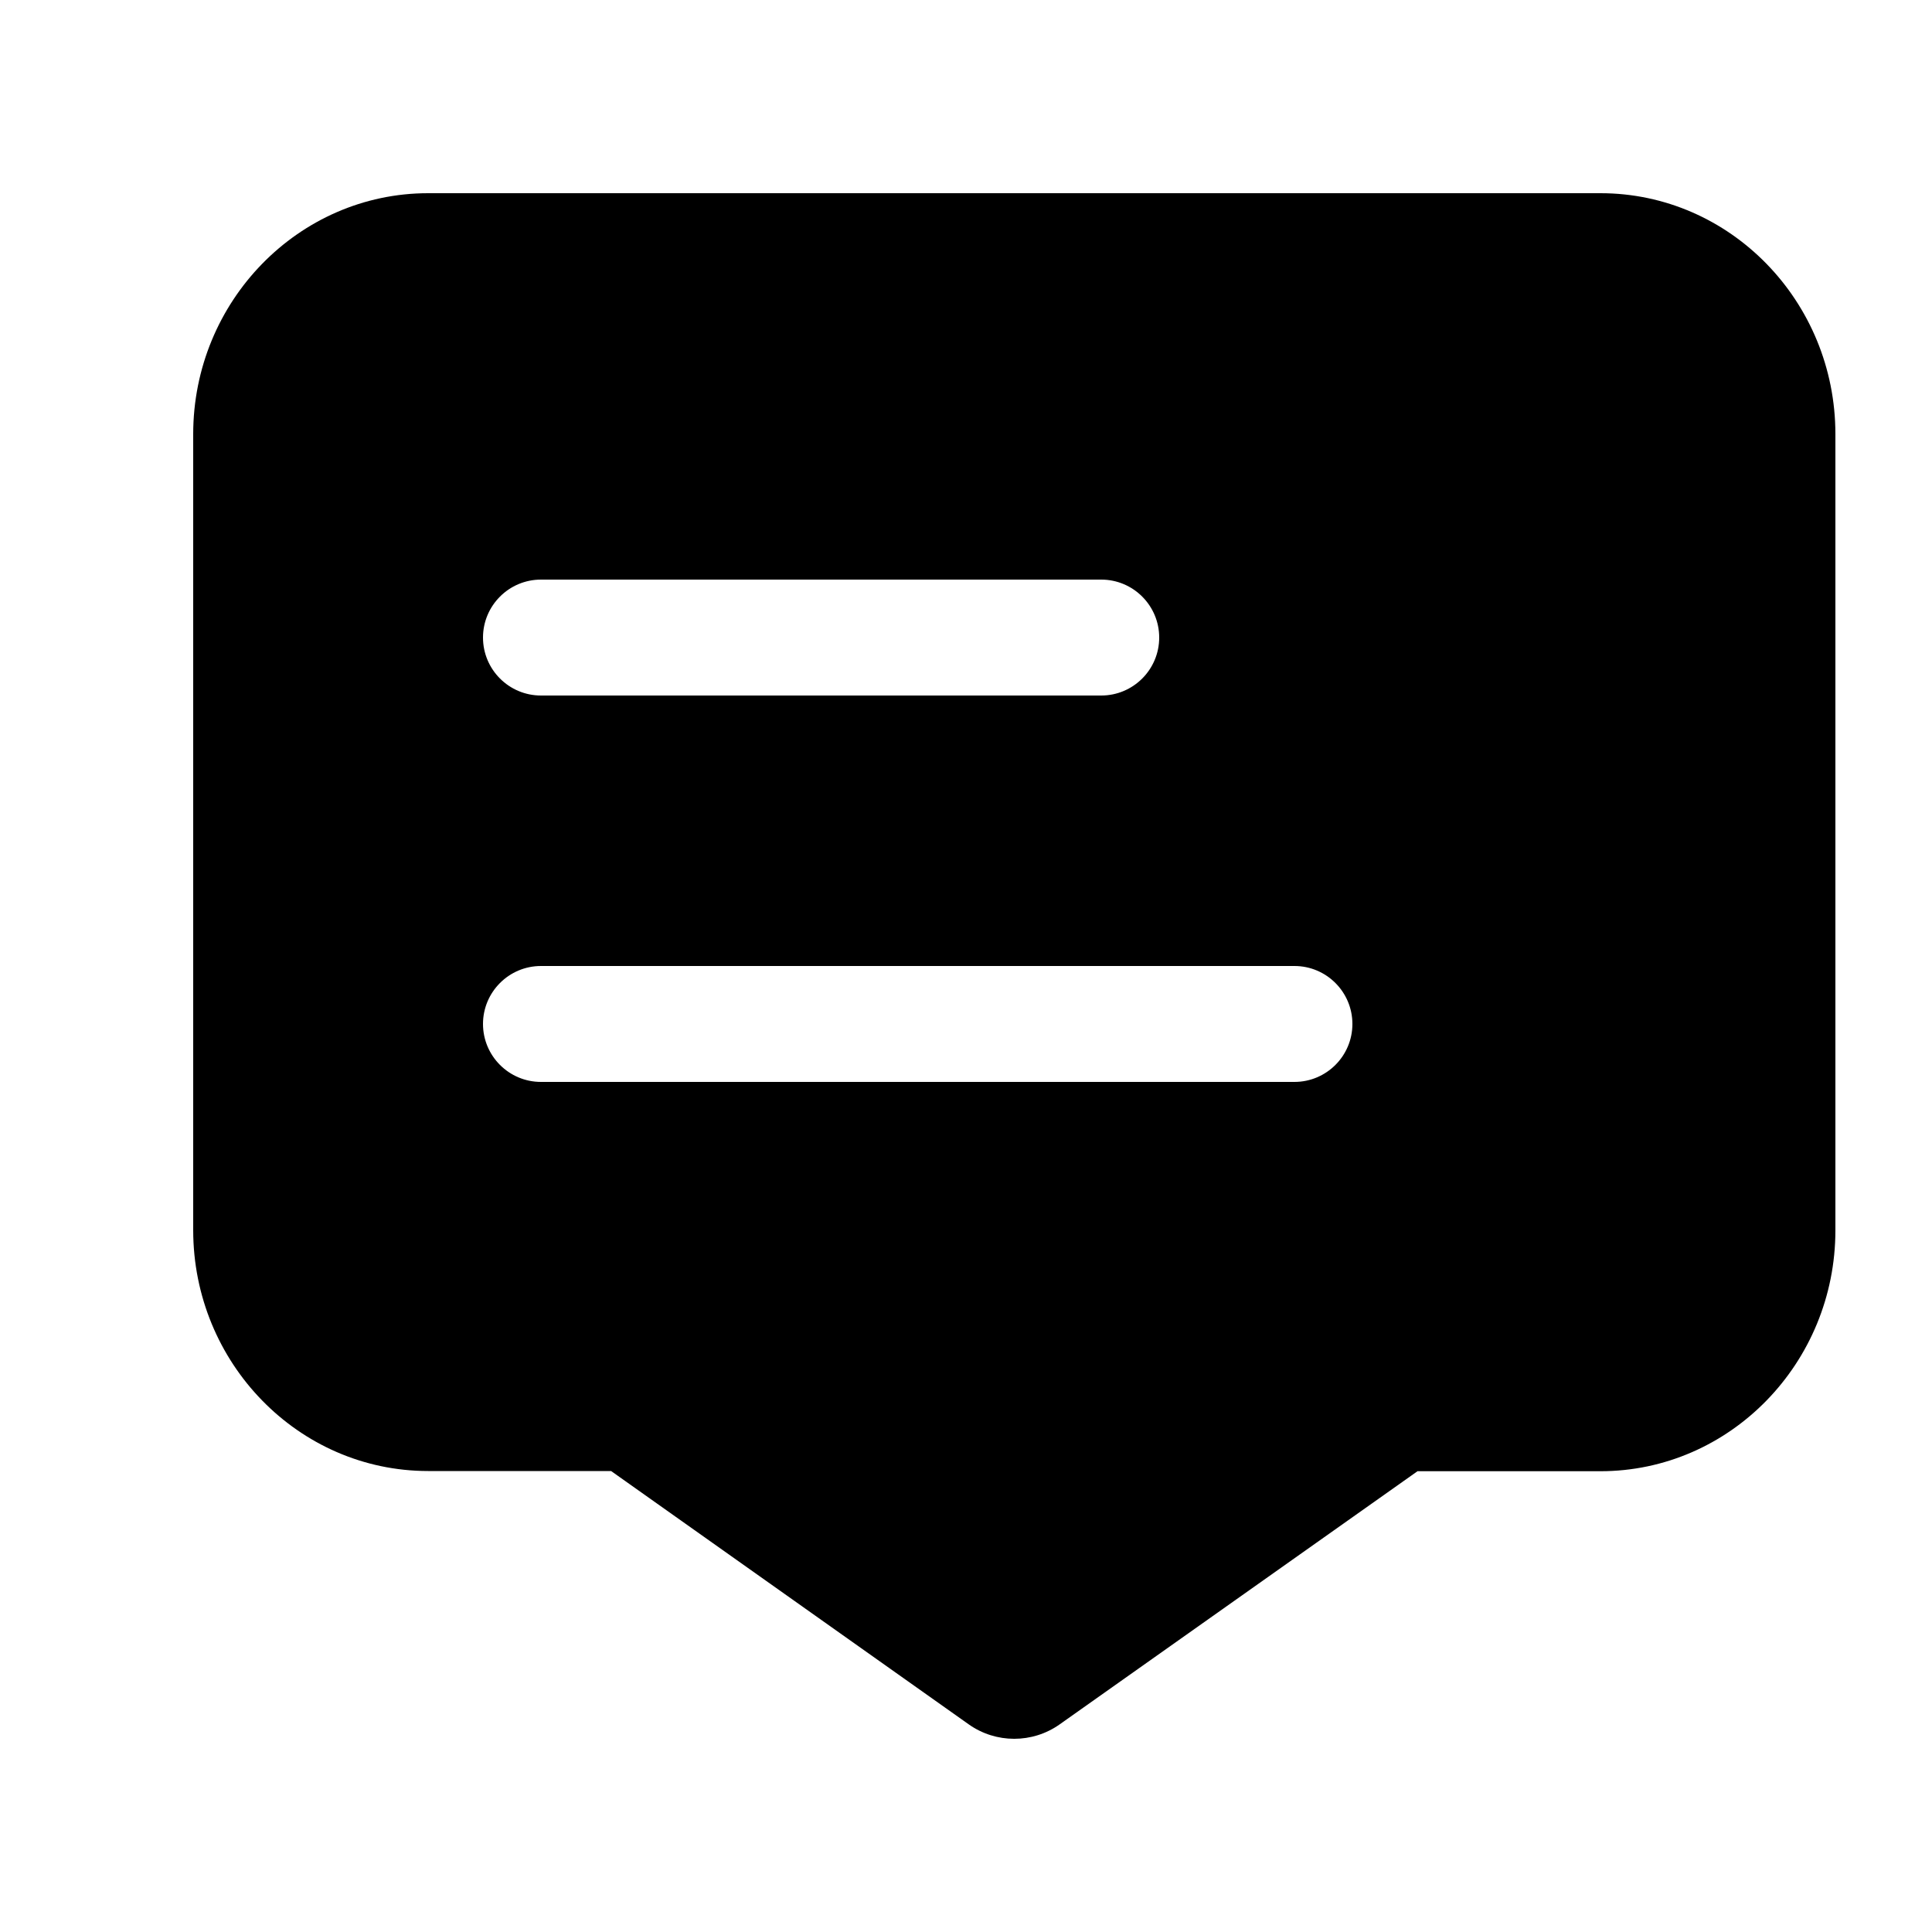
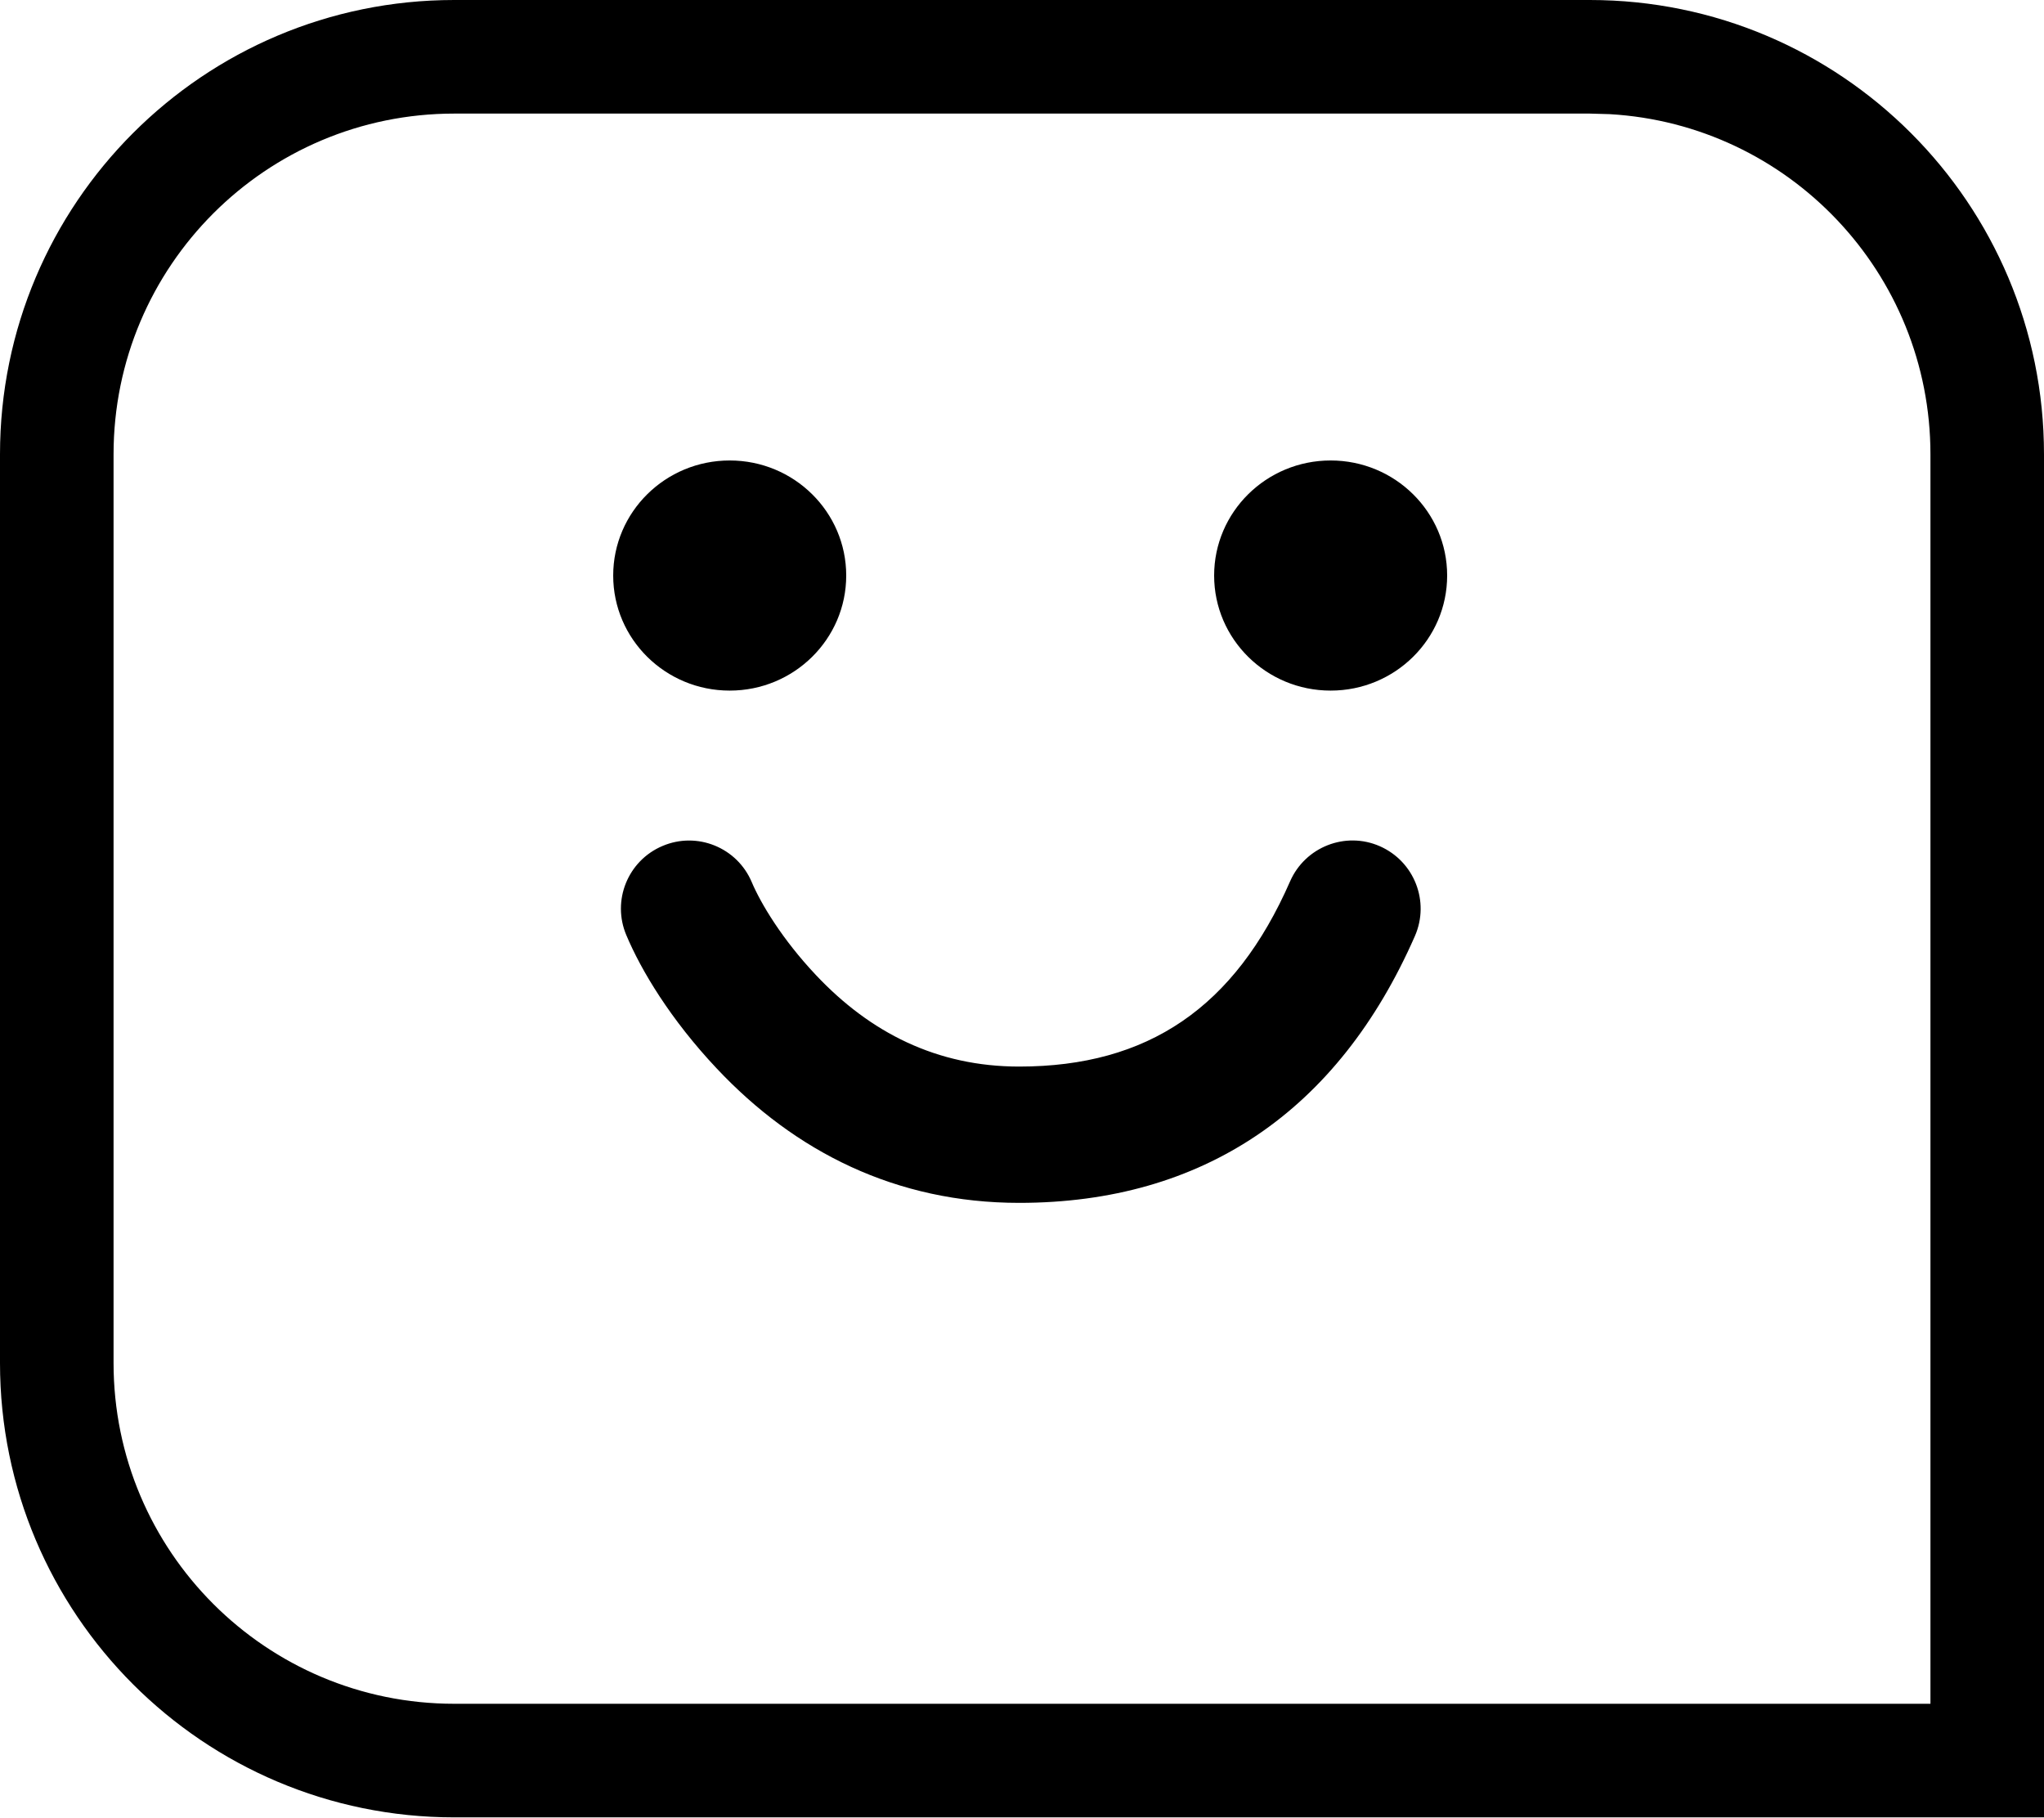
- <svg xmlns="http://www.w3.org/2000/svg" width="20px" height="20px" viewBox="0 0 20 20" version="1.1">
+ <svg xmlns="http://www.w3.org/2000/svg" width="18px" height="16px" viewBox="0 0 18 16" version="1.1">
  <g id="页面-1" stroke="none" stroke-width="1" fill="none" fill-rule="evenodd">
-     <g id="智能体" transform="translate(-28, -114)" fill-rule="nonzero">
-       <g id="编组-29备份-19" transform="translate(12, 100)">
-         <g id="talk" transform="translate(16, 14)">
-           <rect id="矩形" fill="#000000" opacity="0" x="0" y="0" width="20" height="20" />
-           <path d="M16.568,2 C17.91,2 19,3.119 19,4.494 L19,12.736 C19,14.111 17.908,15.23 16.568,15.23 L14.674,15.23 L10.969,17.851 C10.829,17.95 10.664,18 10.499,18 C10.334,18 10.169,17.95 10.029,17.851 L6.326,15.228 L4.432,15.228 C3.09,15.228 2,14.109 2,12.734 L2,4.494 C2,3.119 3.092,2 4.432,2 L16.568,2 Z M13.4,10 L5.6,10 C5.269,10 5,10.269 5,10.6 C5,10.931 5.269,11.2 5.6,11.2 L13.4,11.2 C13.731,11.2 14,10.931 14,10.6 C14,10.269 13.731,10 13.4,10 Z M11.4,6 L5.6,6 C5.269,6 5,6.269 5,6.6 C5,6.931 5.269,7.2 5.6,7.2 L11.4,7.2 C11.731,7.2 12,6.931 12,6.6 C12,6.269 11.731,6 11.4,6 Z" id="形状结合" fill="currentColor" />
-         </g>
+     <g id="画板" transform="translate(-58, -231)">
+       <g id="聊天助理备份-3" transform="translate(57, 229)">
+         <rect id="矩形" x="0" y="0" width="20" height="20" />
+         <path d="M15,2 C17.209,2 19,3.791 19,6 L19,18 L5,18 C2.791,18 1,16.209 1,14 L1,6 C1,3.791 2.791,2 5,2 L15,2 Z M15,3 L5,3 C3.343,3 2,4.343 2,6 L2,14 C2,15.657 3.343,17 5,17 L18,17 L18,6 C18,4.402 16.751,3.096 15.176,3.005 L15,3 Z" id="形状结合" fill="currentColor" fill-rule="nonzero" />
+         <ellipse id="椭圆形" fill="currentColor" cx="12.718" cy="7.067" rx="1.026" ry="1.013" />
+         <ellipse id="椭圆形备份-19" fill="currentColor" cx="7.426" cy="7.067" rx="1.026" ry="1.013" />
+         <path d="M6.834,9.448 C7.139,9.318 7.491,9.461 7.62,9.766 C7.7,9.955 7.888,10.269 8.184,10.583 C8.664,11.093 9.252,11.39 9.975,11.39 C11.108,11.39 11.874,10.871 12.361,9.759 C12.494,9.456 12.848,9.317 13.151,9.45 C13.455,9.584 13.593,9.937 13.46,10.241 C12.784,11.782 11.593,12.59 9.975,12.59 C8.892,12.59 8.002,12.141 7.311,11.406 C6.904,10.974 6.646,10.543 6.516,10.234 C6.386,9.929 6.529,9.577 6.834,9.448 Z" id="路径-7" fill="currentColor" fill-rule="nonzero" />
      </g>
    </g>
  </g>
</svg>
